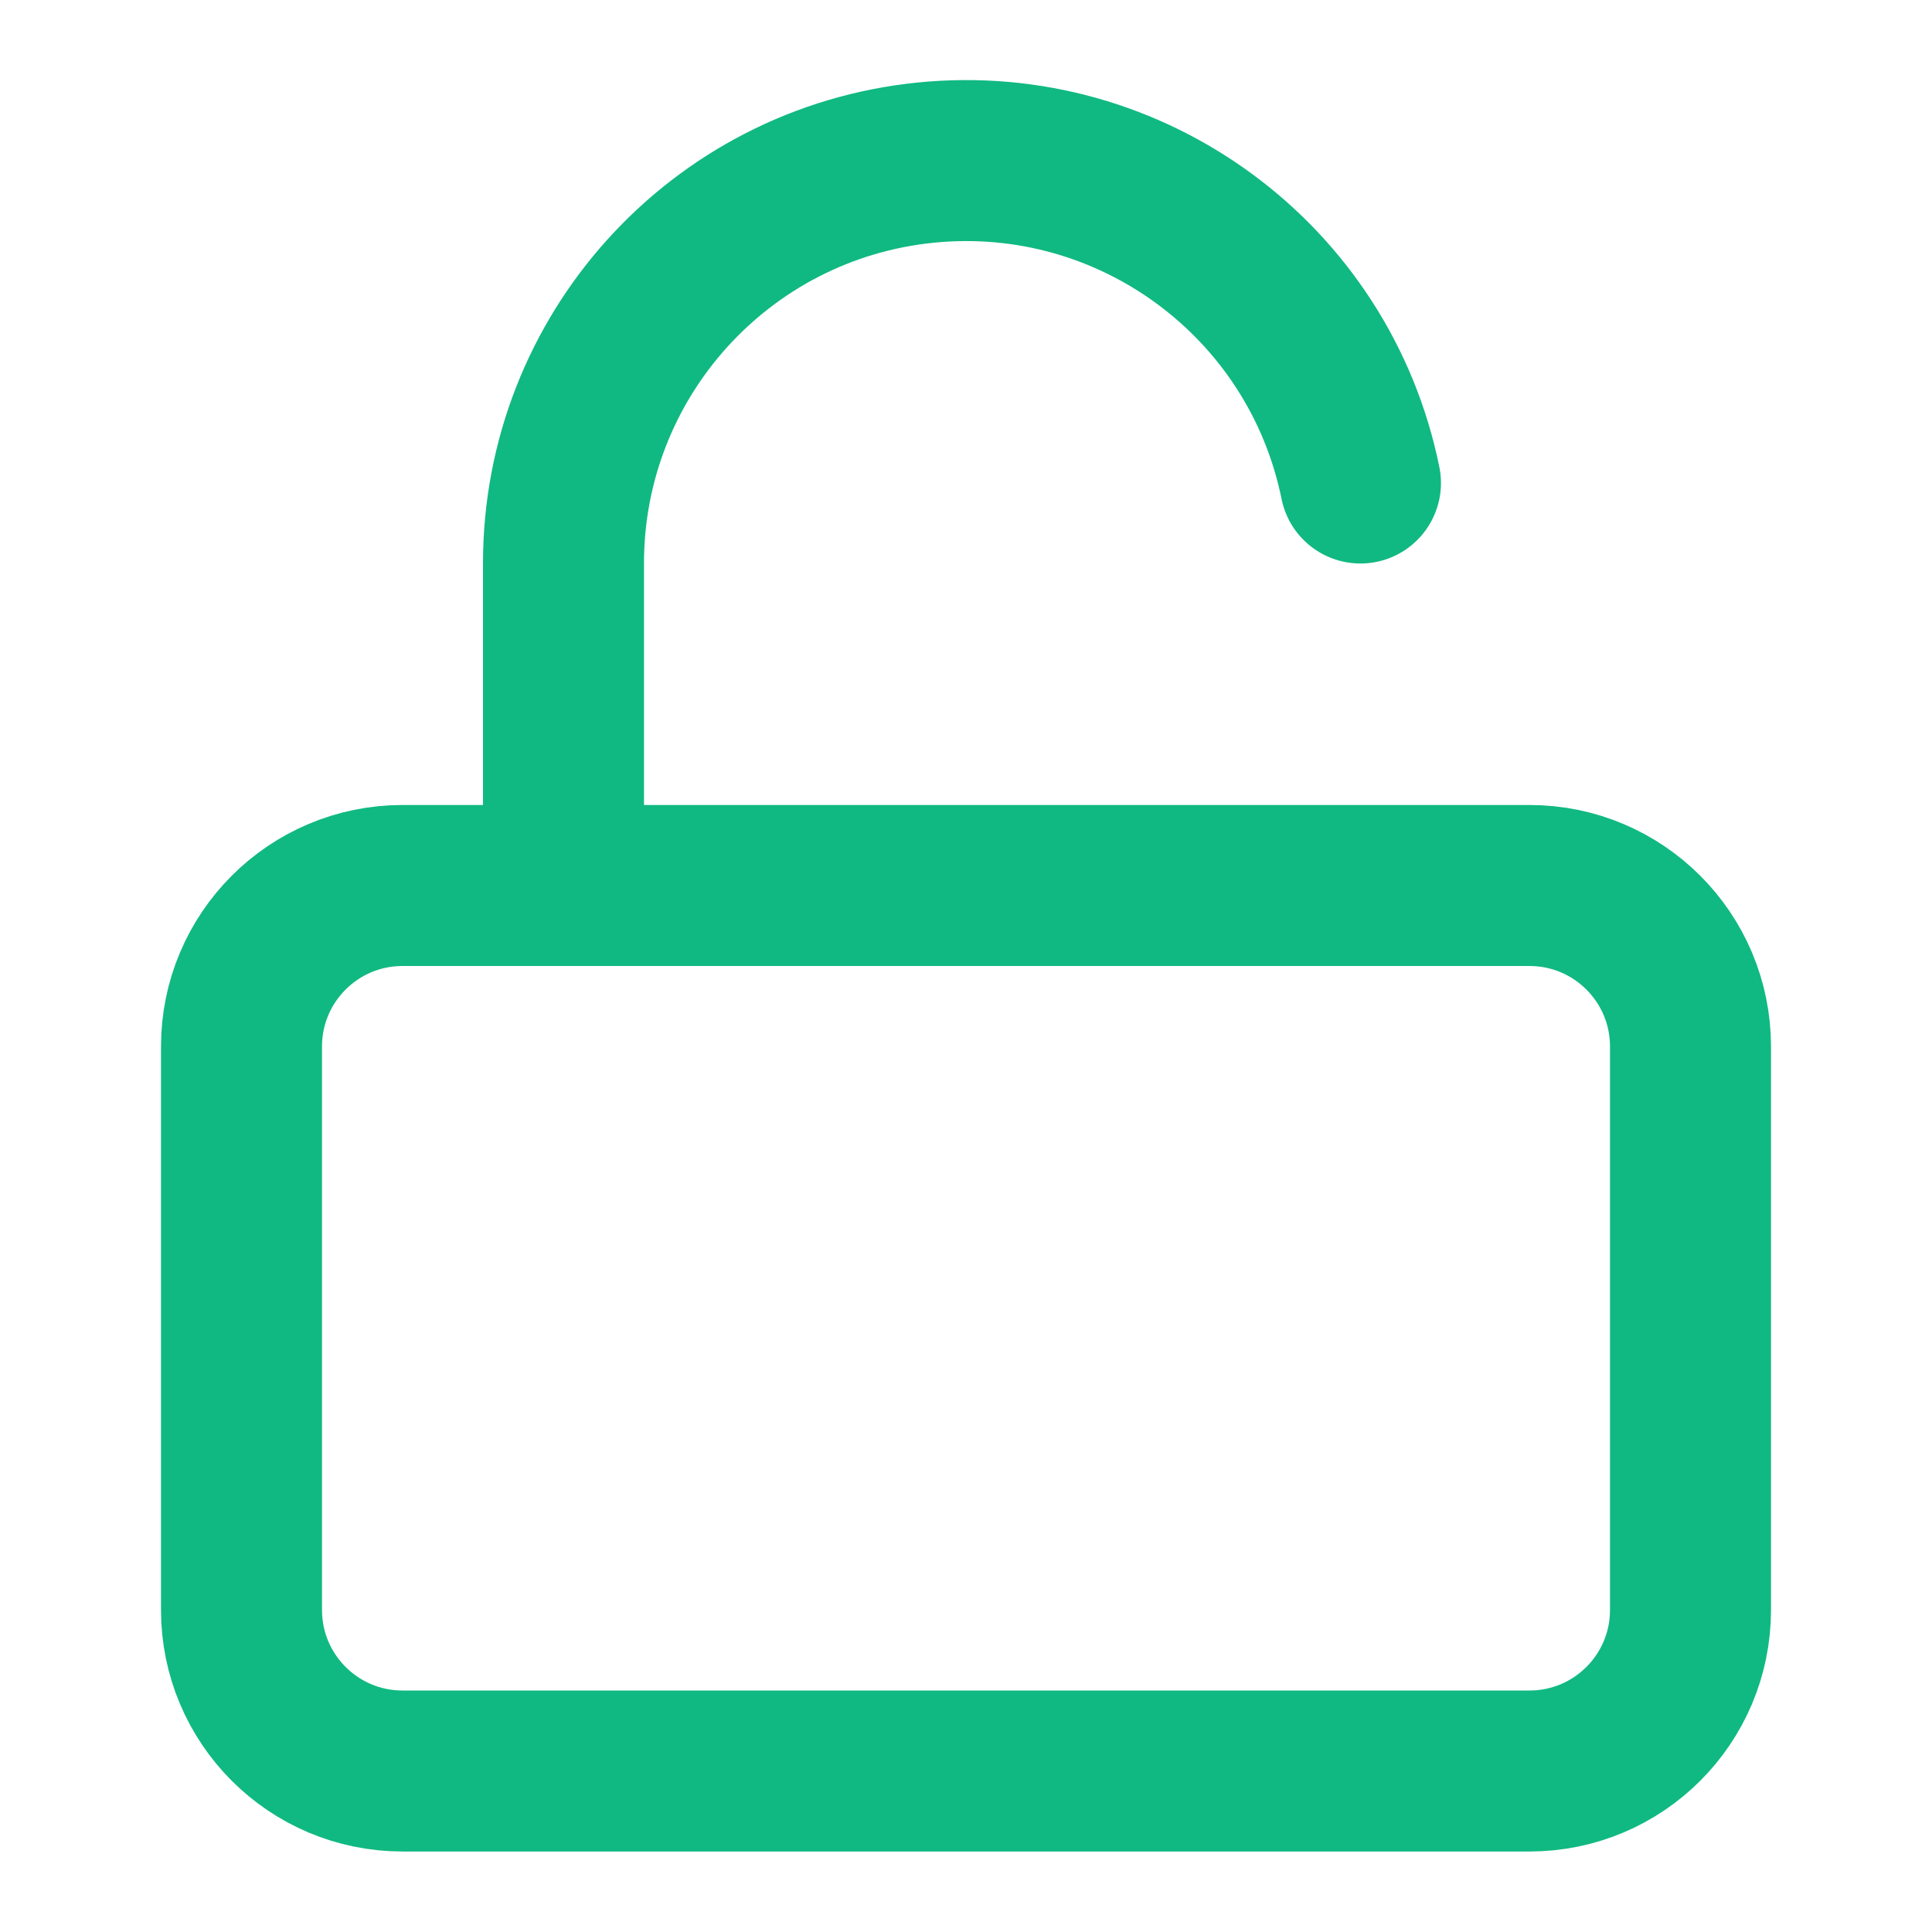
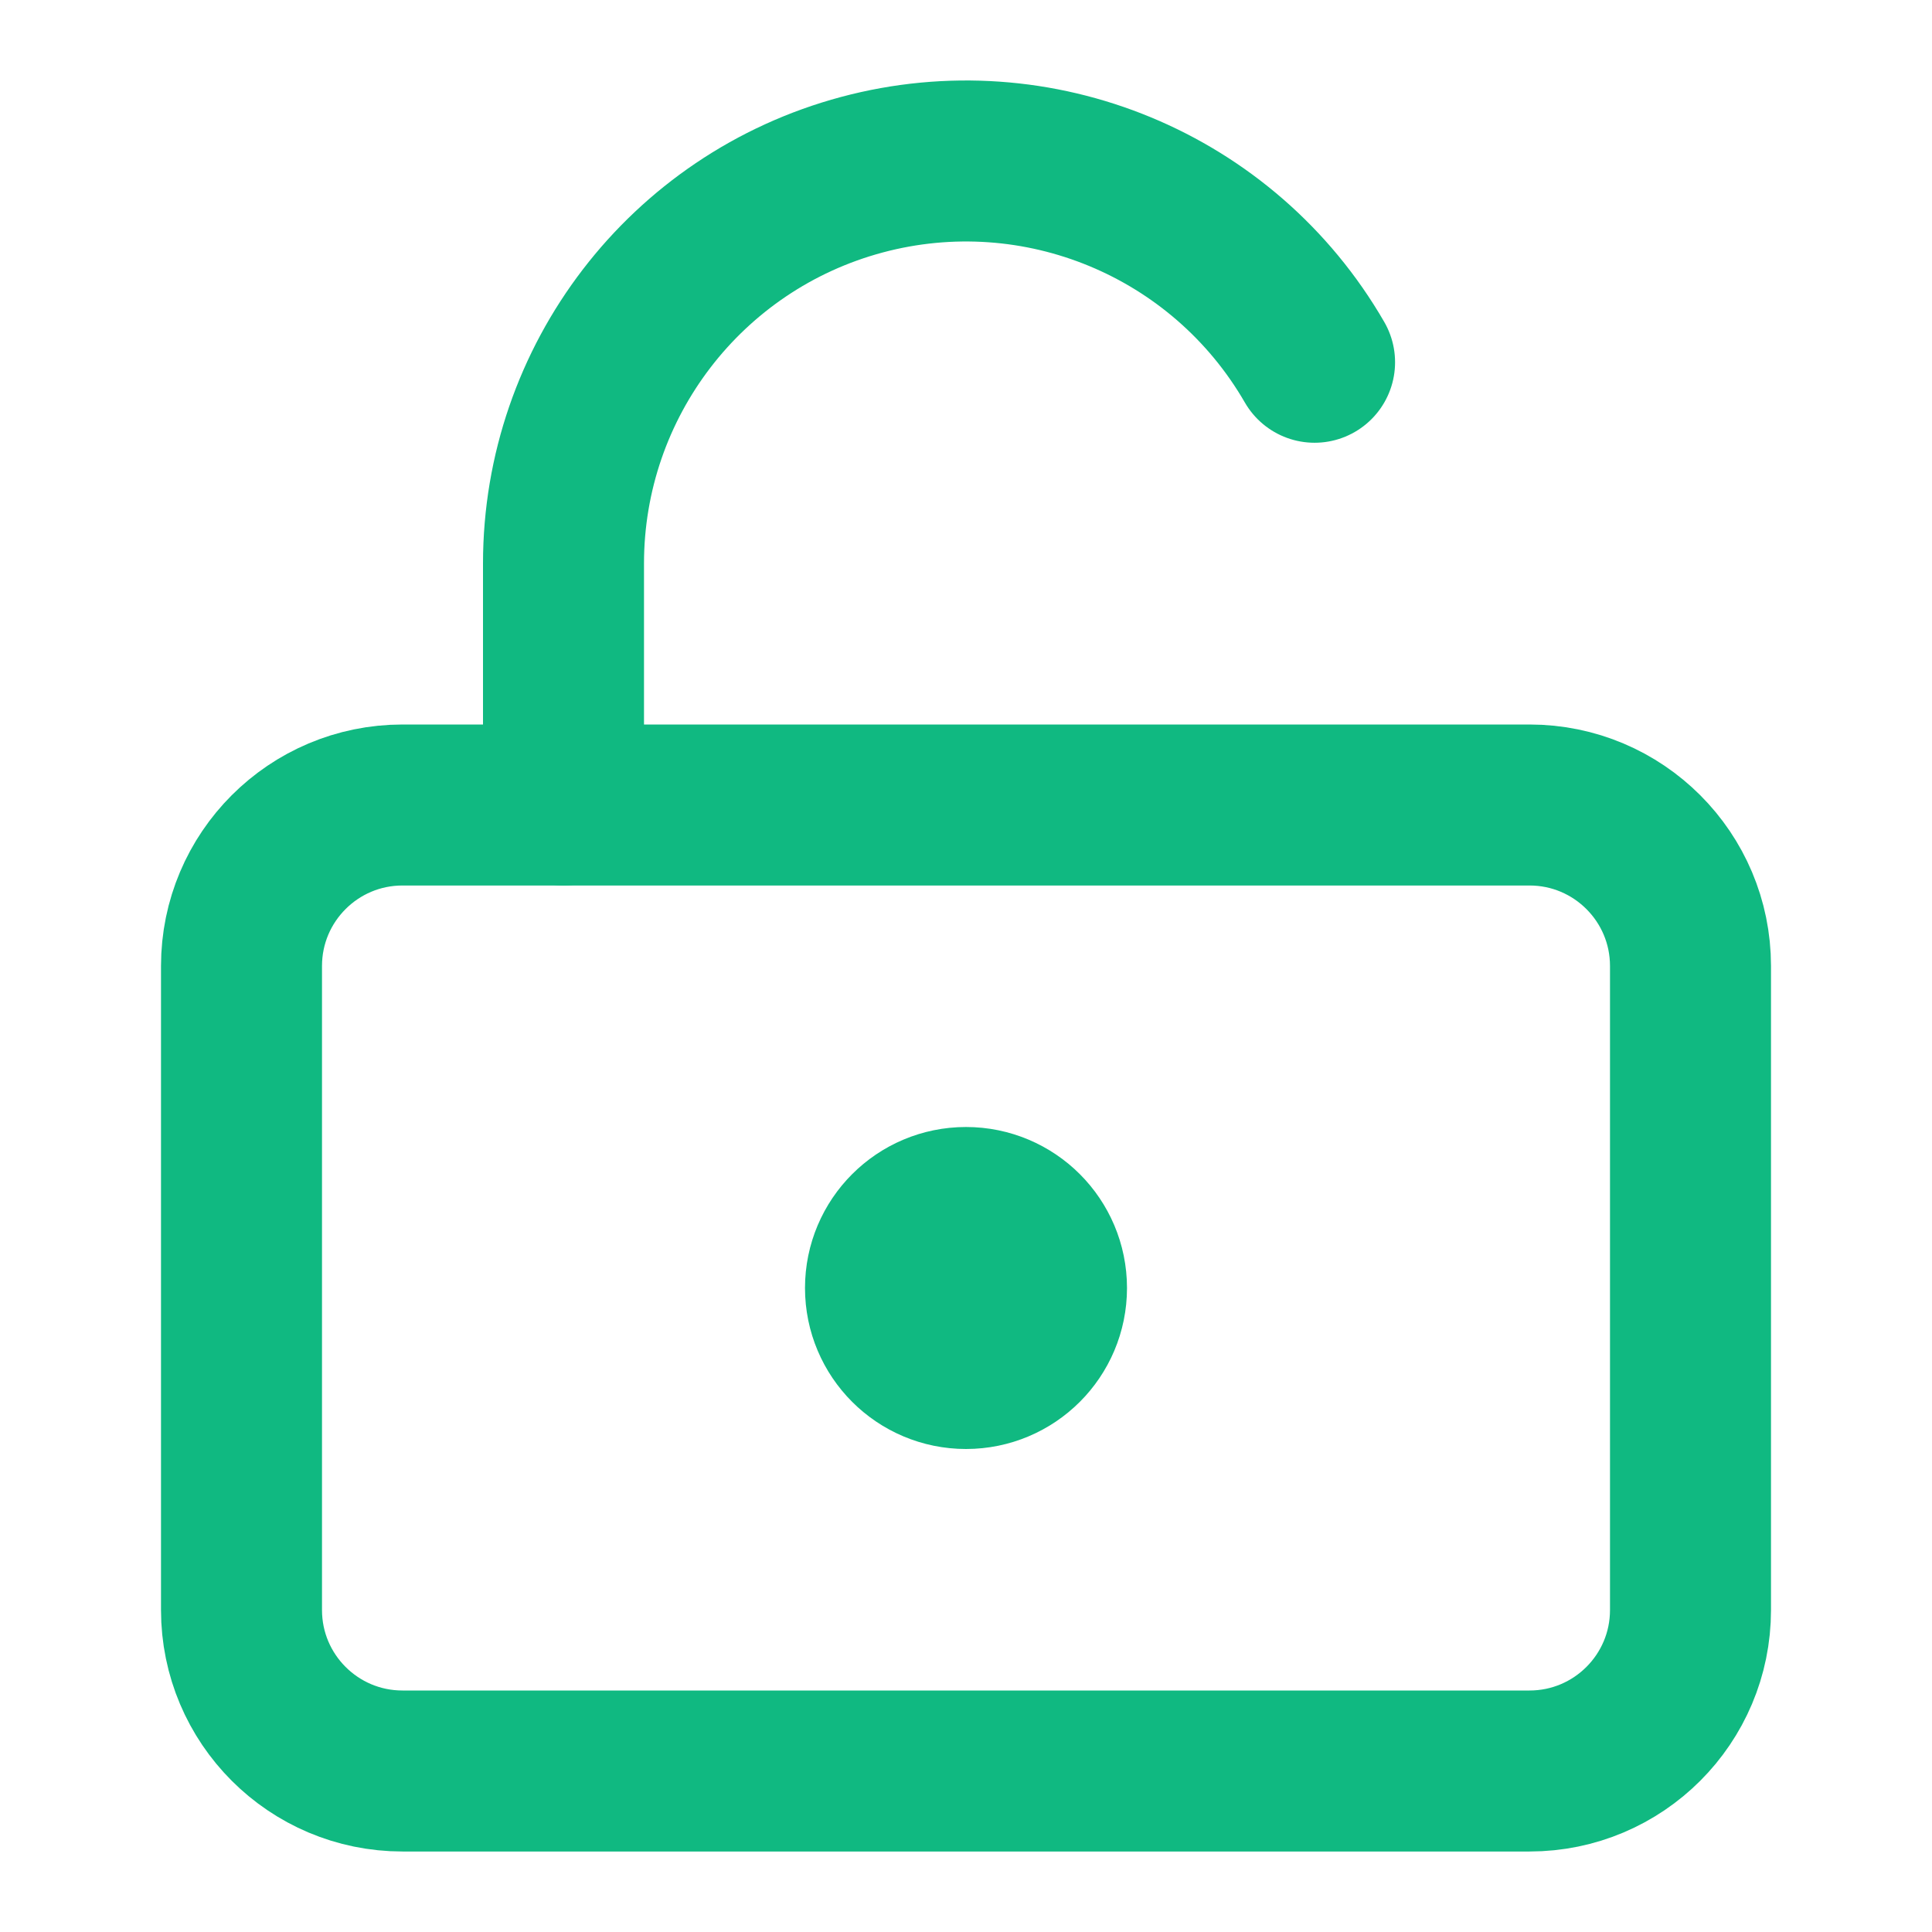
- <svg xmlns="http://www.w3.org/2000/svg" viewBox="0 0 24 24" fill="none" stroke="#10B981" stroke-width="2" stroke-linecap="round" stroke-linejoin="round">
-   <rect x="3" y="11" width="18" height="11" rx="2" ry="2" />
-   <path d="M7 11V7a5 5 0 0 1 9.9-1" />
+ <svg xmlns="http://www.w3.org/2000/svg" viewBox="0 0 24 24" width="40" height="40" fill="none" stroke="#10B981" stroke-linecap="round" stroke-linejoin="round" stroke-width="2">
+   <circle cx="12" cy="16" r="1" />
+   <rect width="18" height="12" x="3" y="10" rx="2" />
+   <path d="M7 10V7a5 5 0 0 1 9.33-2.5" />
</svg>
